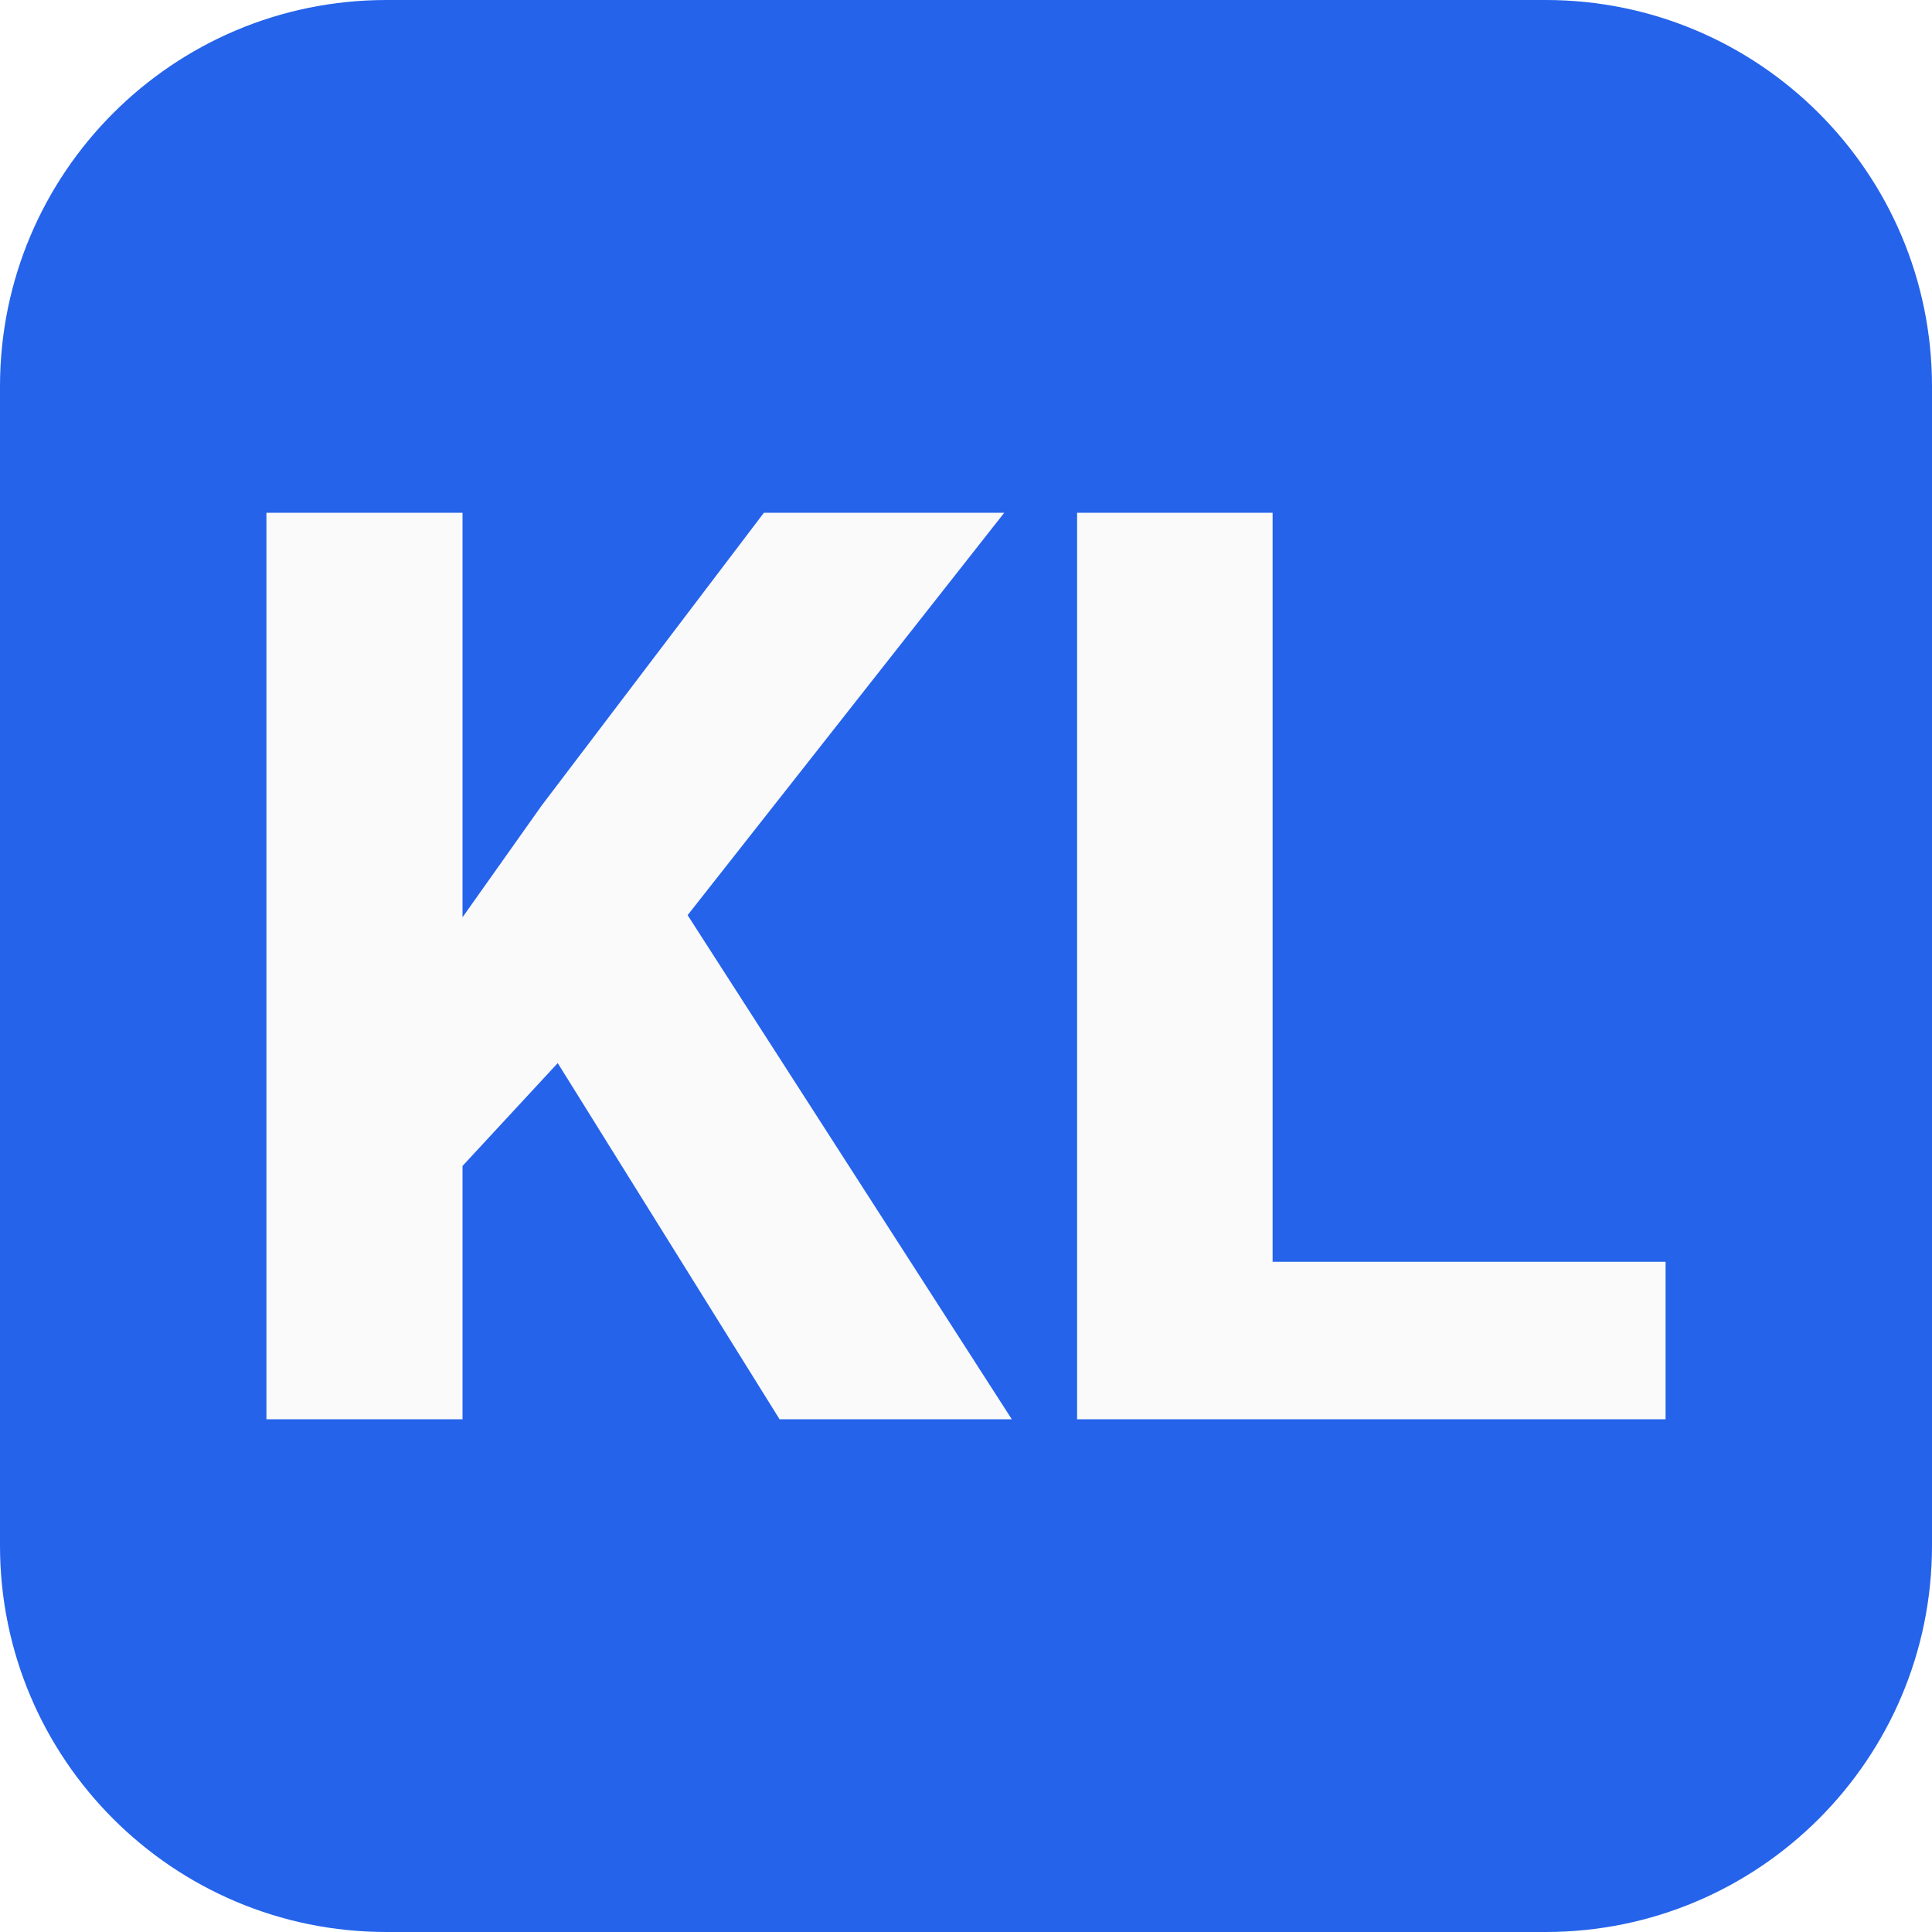
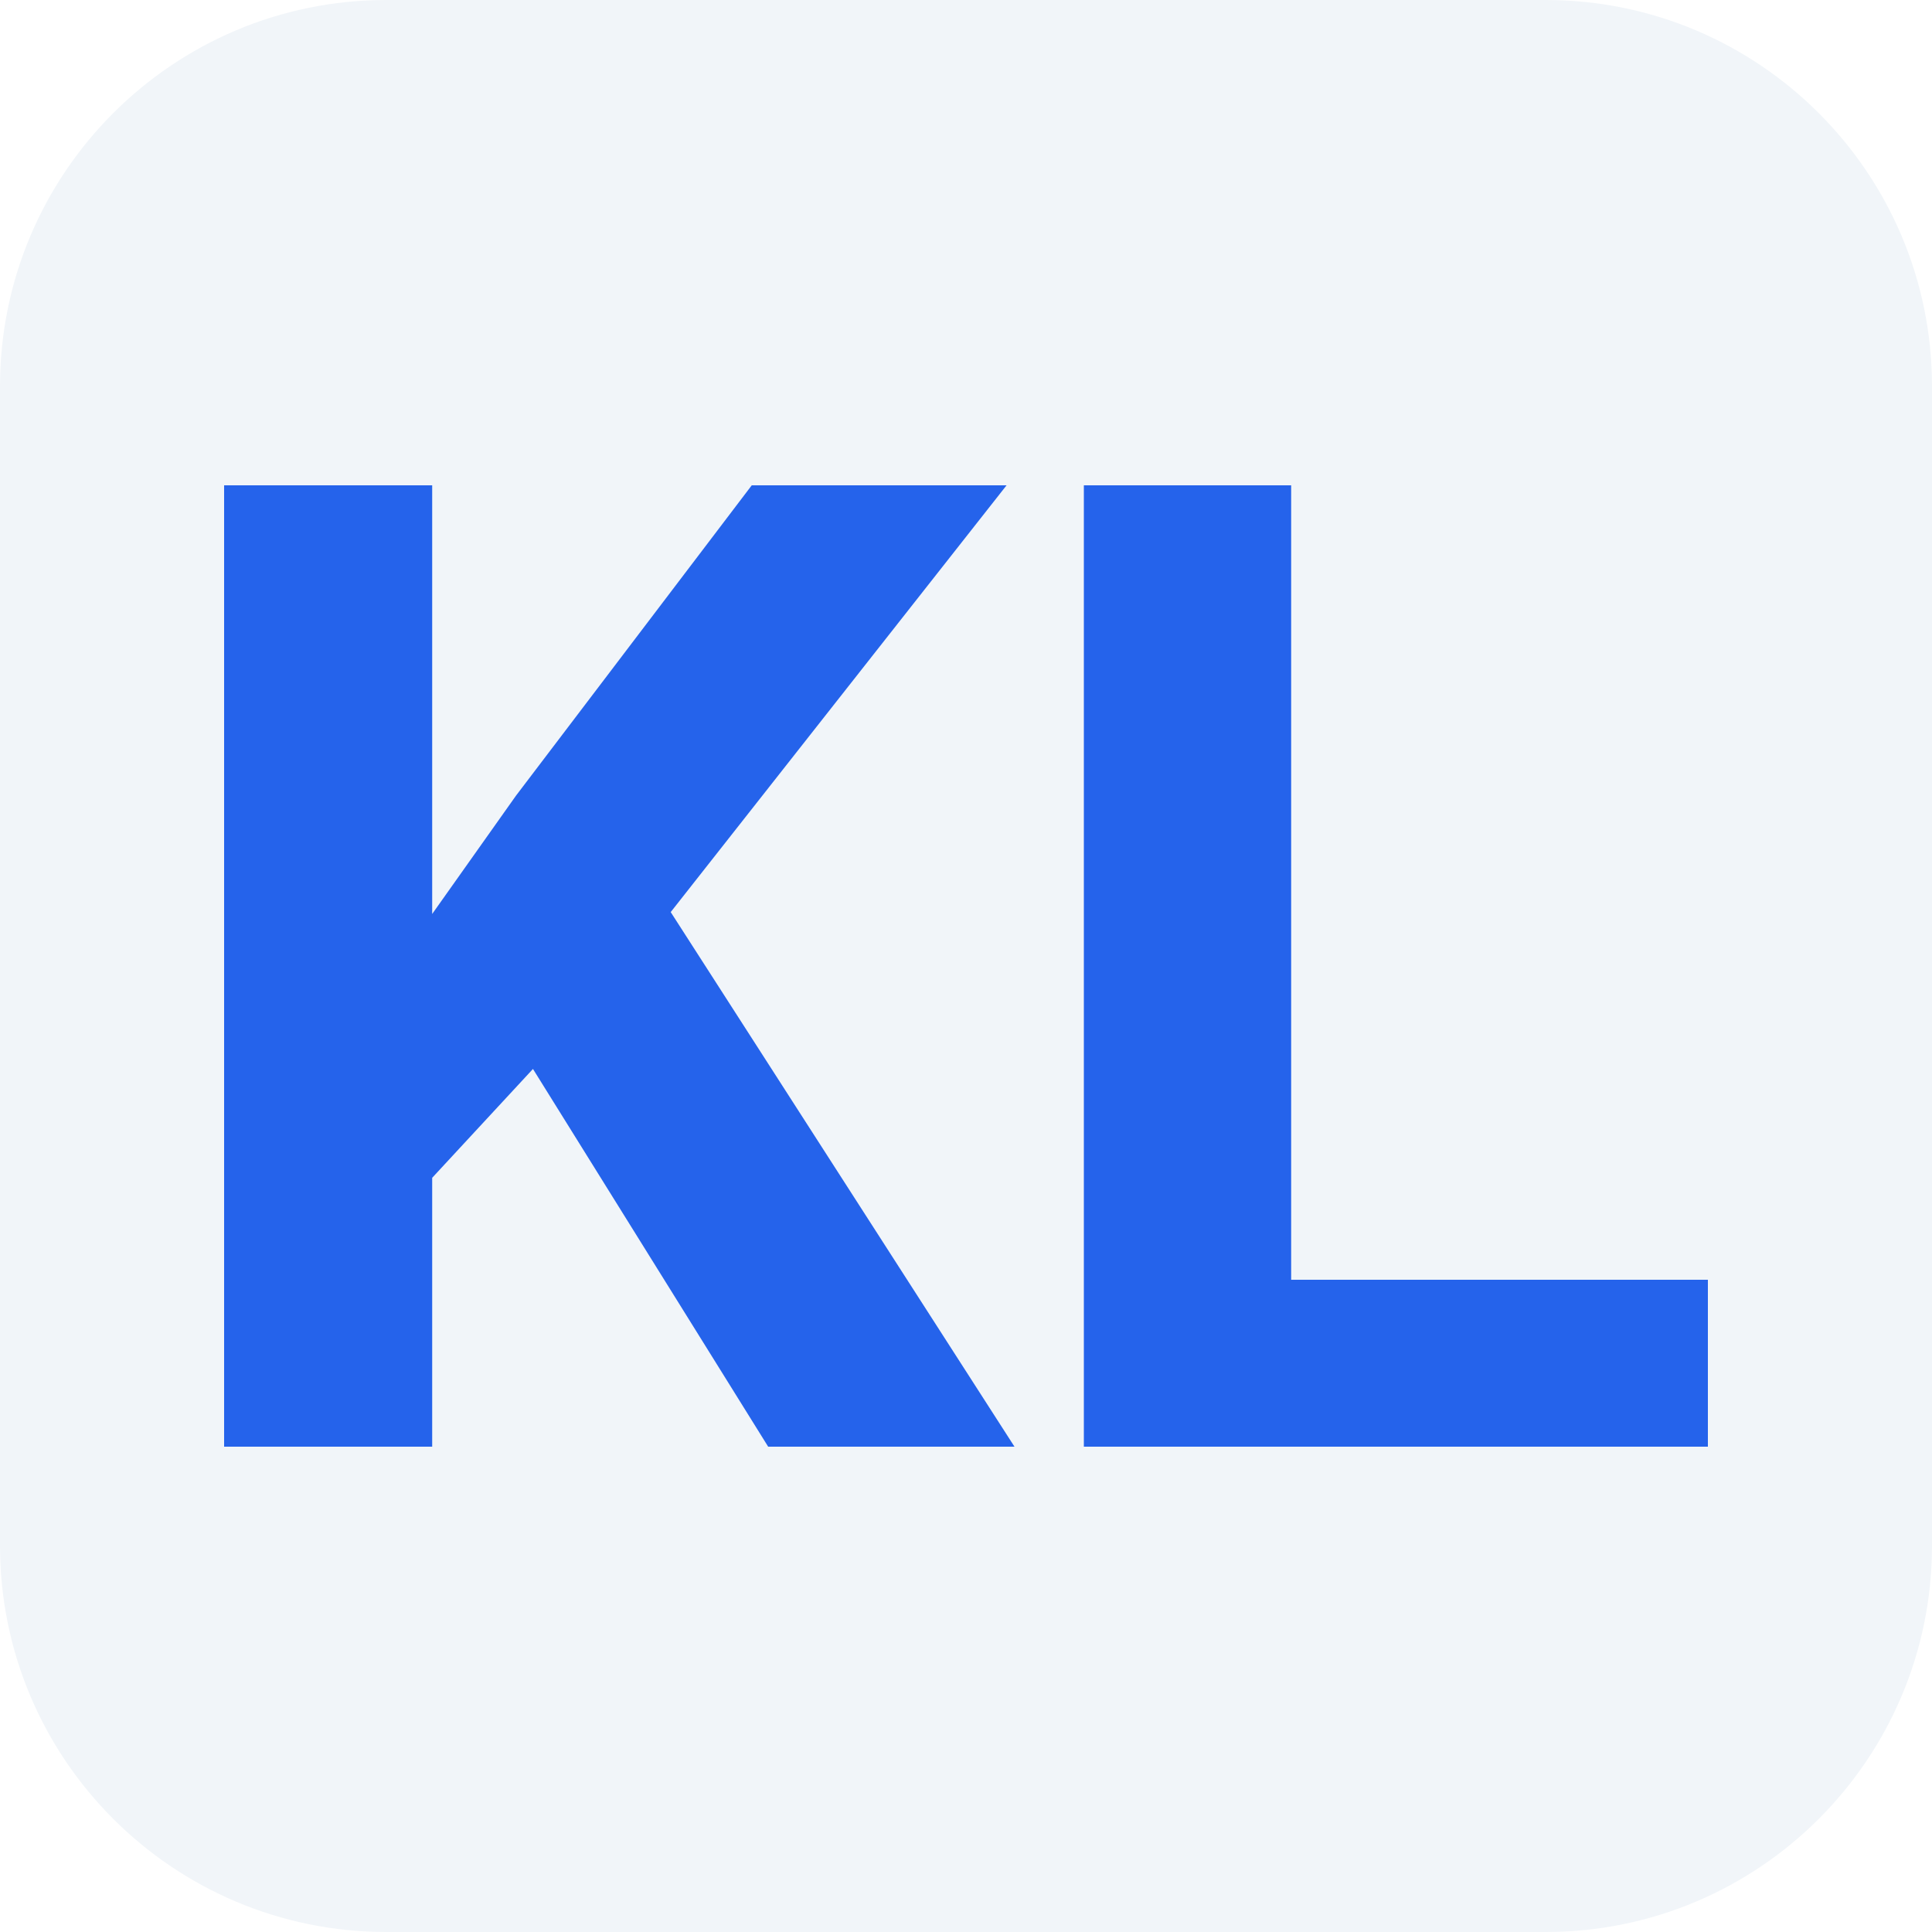
<svg xmlns="http://www.w3.org/2000/svg" width="256" height="256" viewBox="0 0 100 100">
-   <rect width="100" height="100" rx="20" fill="#2563eb" />
-   <path fill="#fafafa" d="M23.94 26.54L23.94 73.46L13.79 73.46L13.79 26.54L23.94 26.54ZM51.98 26.54L33.52 50L22.69 61.70L20.85 51.84L28.04 41.69L39.54 26.54L51.98 26.54ZM40.35 73.46L27.04 52.09L34.55 45.75L52.37 73.46L40.35 73.46ZM86.21 65.31L86.21 73.46L62.65 73.46L62.65 65.31L86.21 65.31ZM65.87 26.54L65.87 73.46L55.75 73.46L55.75 26.54L65.87 26.54Z" />
+   <rect width="100" height="100" rx="20" fill="#f1f5f9" />
+   <path fill="#2563eb" d="M22.37 25.12L22.37 74.88L11.60 74.88L11.60 25.12L22.37 25.12ZM52.10 25.12L32.52 50L21.03 62.41L19.08 51.95L26.71 41.18L38.91 25.12L52.10 25.12ZM39.76 74.88L25.65 52.22L33.61 45.49L52.51 74.88L39.76 74.88ZM88.40 66.24L88.40 74.88L63.42 74.88L63.42 66.24L88.40 66.24ZM66.83 25.12L66.83 74.88L56.10 74.88L56.10 25.12L66.83 25.12Z" />
</svg>
